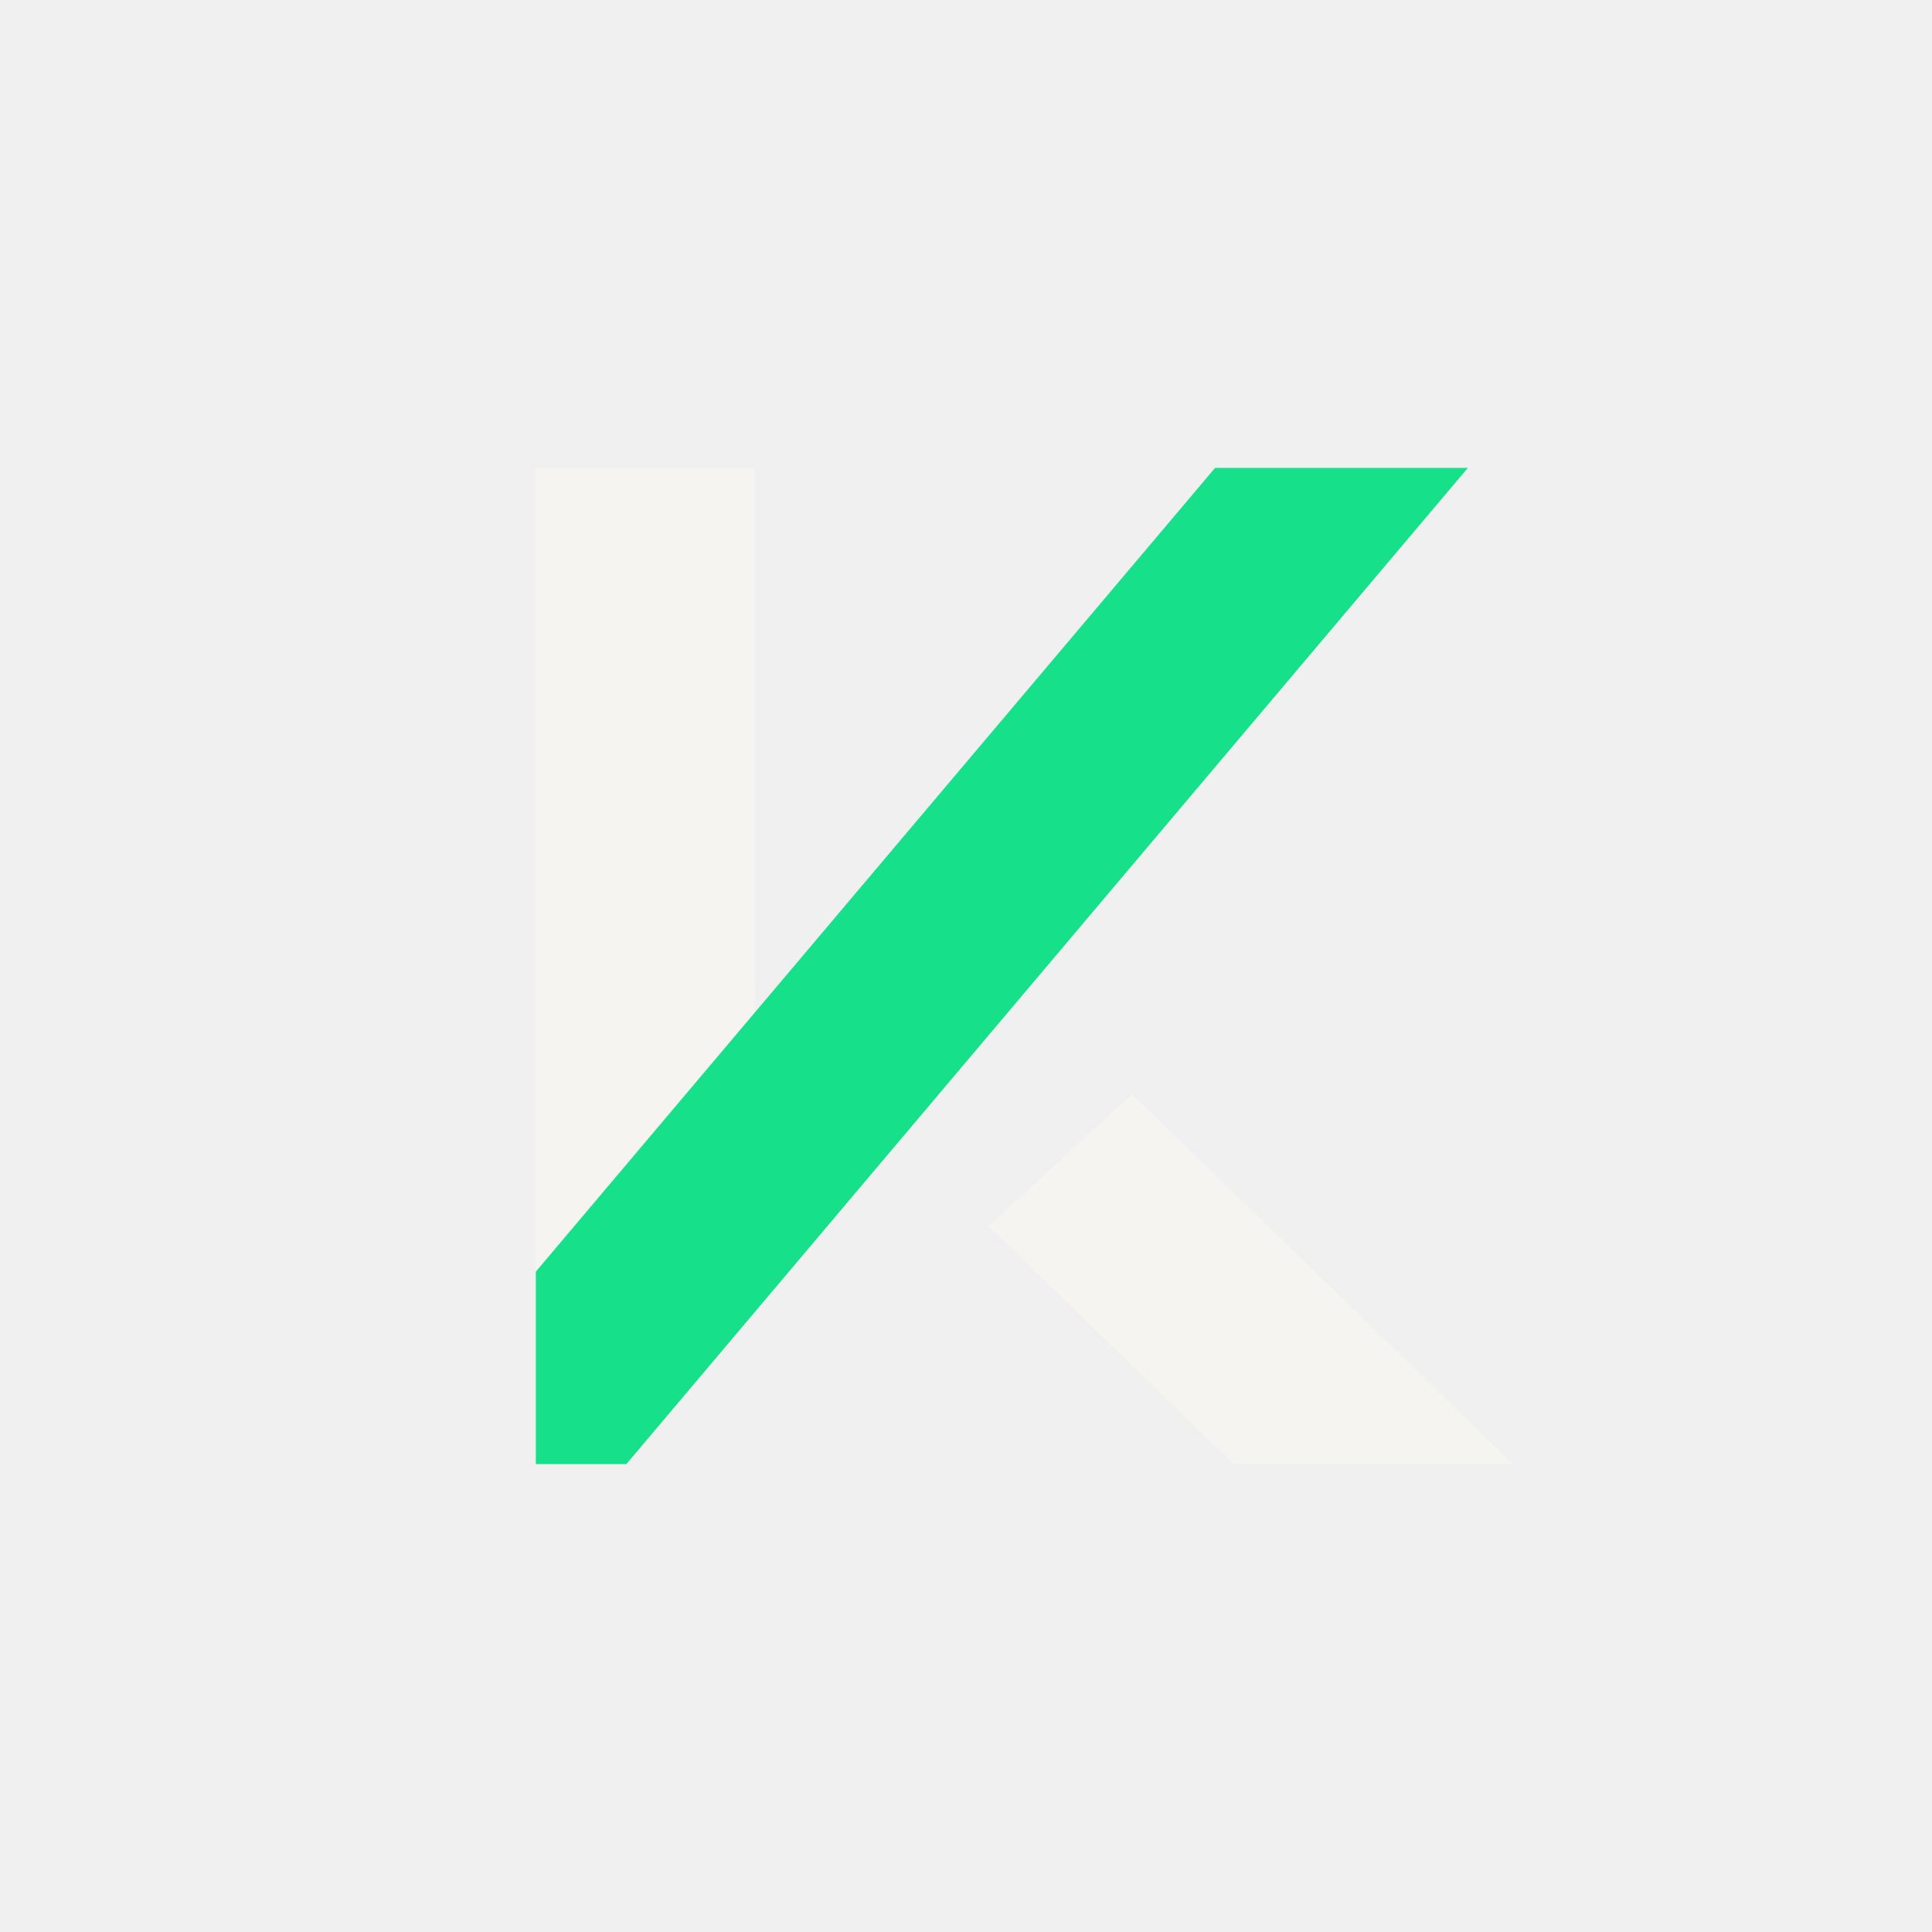
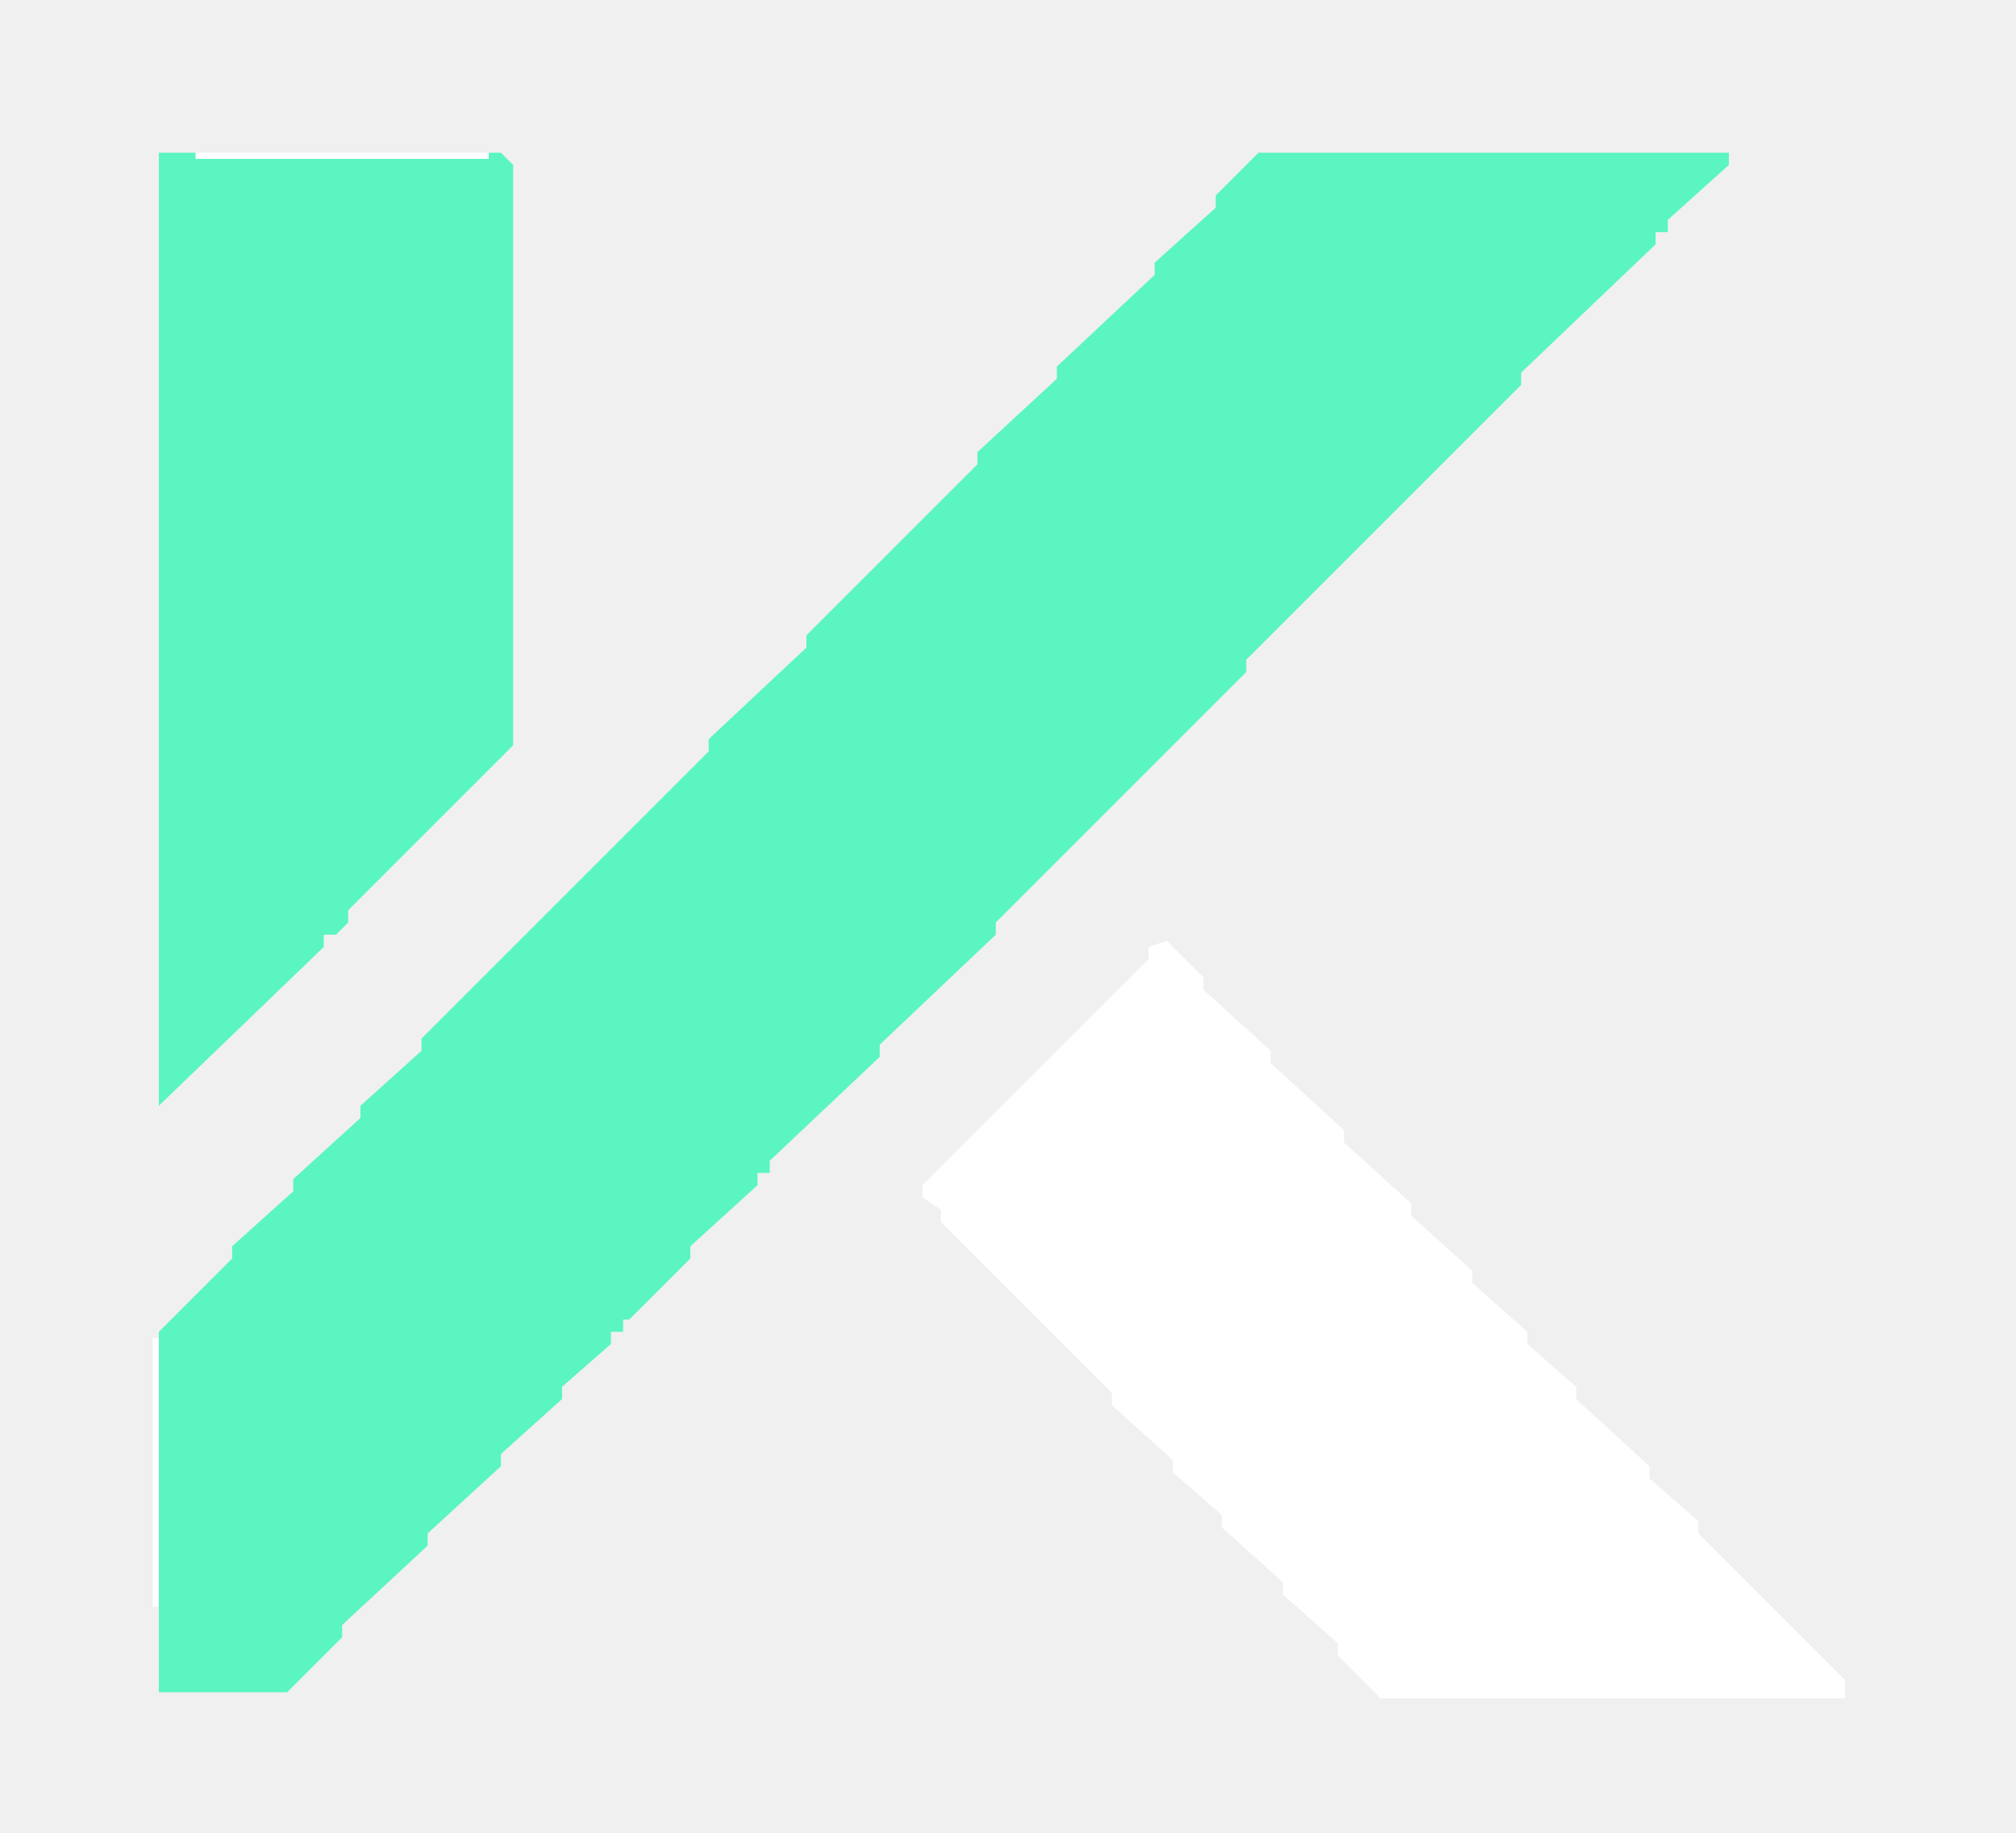
- <svg xmlns="http://www.w3.org/2000/svg" viewBox="0 0 512 512" role="img" aria-label="Фирменный знак Рокнорд">
+ <svg xmlns="http://www.w3.org/2000/svg" viewBox="580 10 330 300" role="img" aria-label="Фирменная буква К РОКНОРД">
  <g fill-rule="evenodd" clip-rule="evenodd">
-     <path fill="#F5F4F0" d="M142 124H200V279L142 337V124Z" />
-     <path fill="#17E08A" d="M322 124H389L166 388H142V337L322 124Z" />
-     <path fill="#F5F4F0" d="M300 290L401 388H327L262 325L300 290Z" />
+     <path fill="#FFFFFF" d="M750 226 734 210v-2l-3-2v-2l37-37v-2l3-1 6 6v2l11 10v2l12 11v2l11 10v2l10 9v2l9 8v2l8 7v2l12 11v2l8 7v2l24 24v3h-76l-7-7v-2l-9-8v-2l-10-9v-2l-8-7v-2l-10-9v-2Zm-144 47h-1v-44h1Zm6-237v-1h48v1Z" />
+     <path fill="#5BF5C2" d="m664 132-27 27v2l-2 2h-2v2l-27 26V35h6v1h48v-1h2l2 2Zm19 94h-1v2h-2v2l-8 7v2l-10 9v2l-12 11v2l-14 13v2l-9 9h-21v-59l12-12v-2l10-9v-2l11-10v-2l10-9v-2l47-47v-2l16-15v-2l28-28v-2l13-12v-2l16-15v-2l10-9v-2l7-7h77v2l-10 9v2h-2v2l-22 21v2l-45 45v2l-41 41v2l-19 18v2l-18 17v2h-2v2l-11 10v2Z" />
  </g>
</svg>
